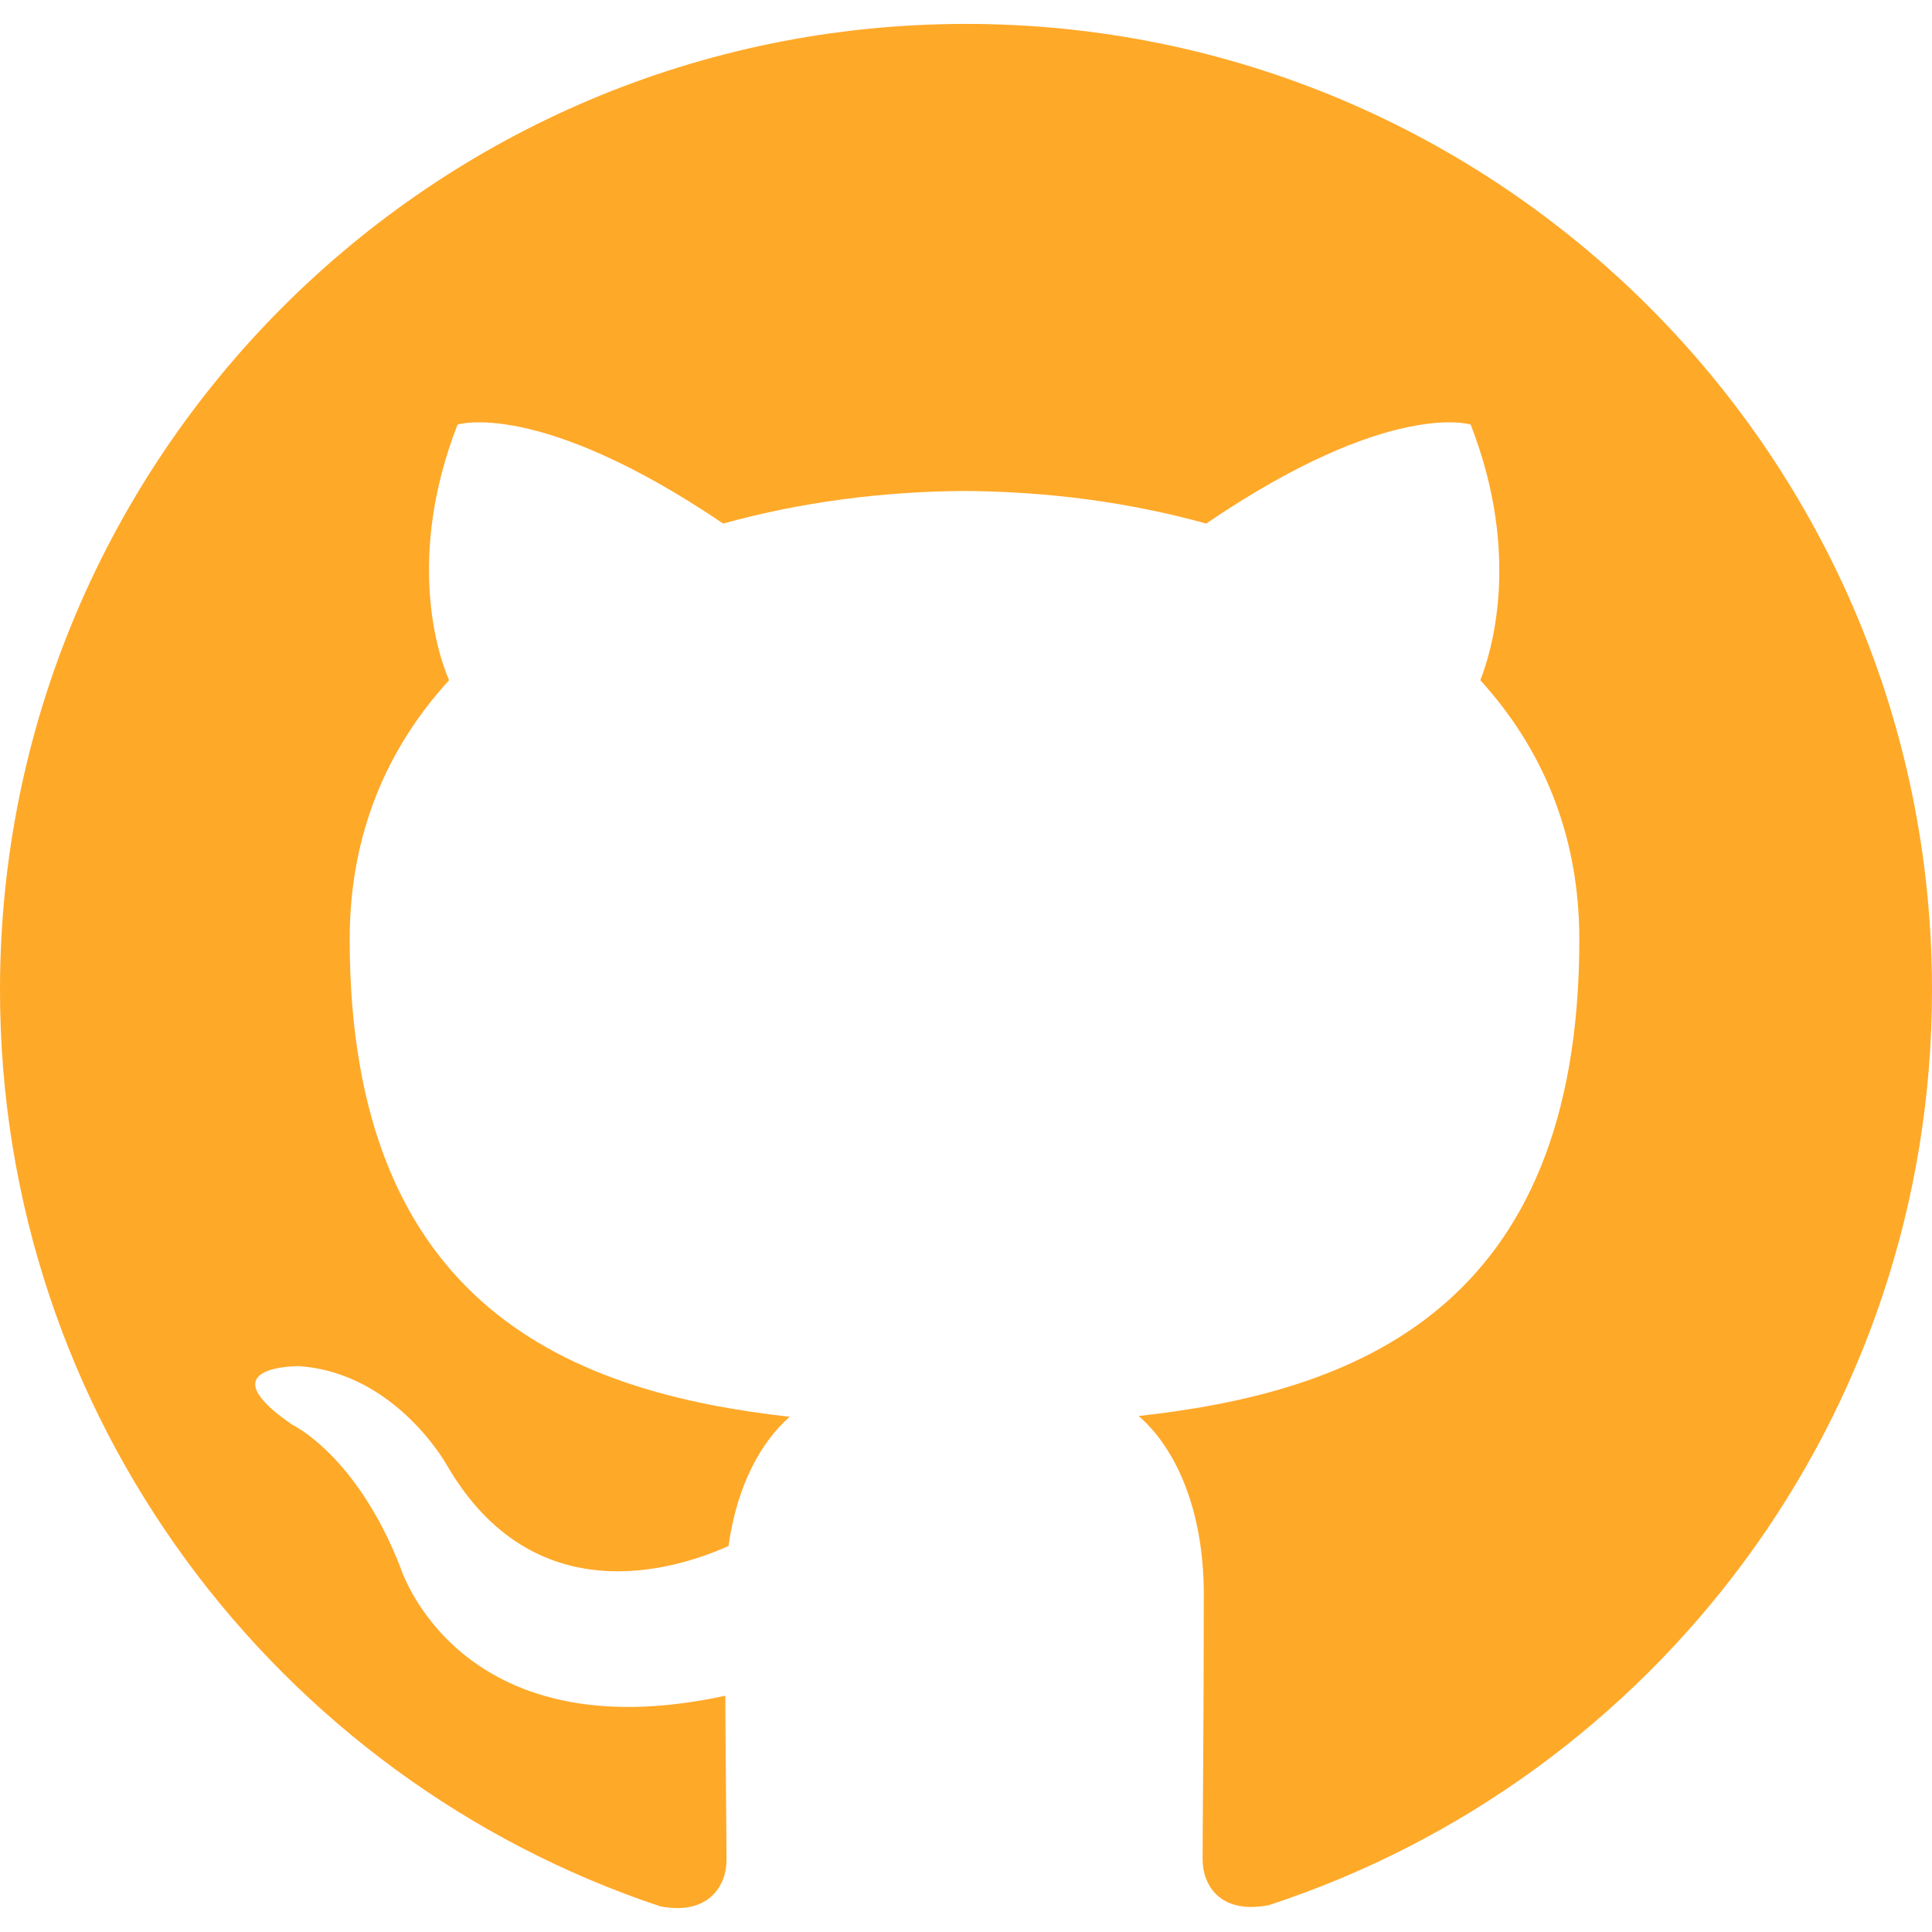
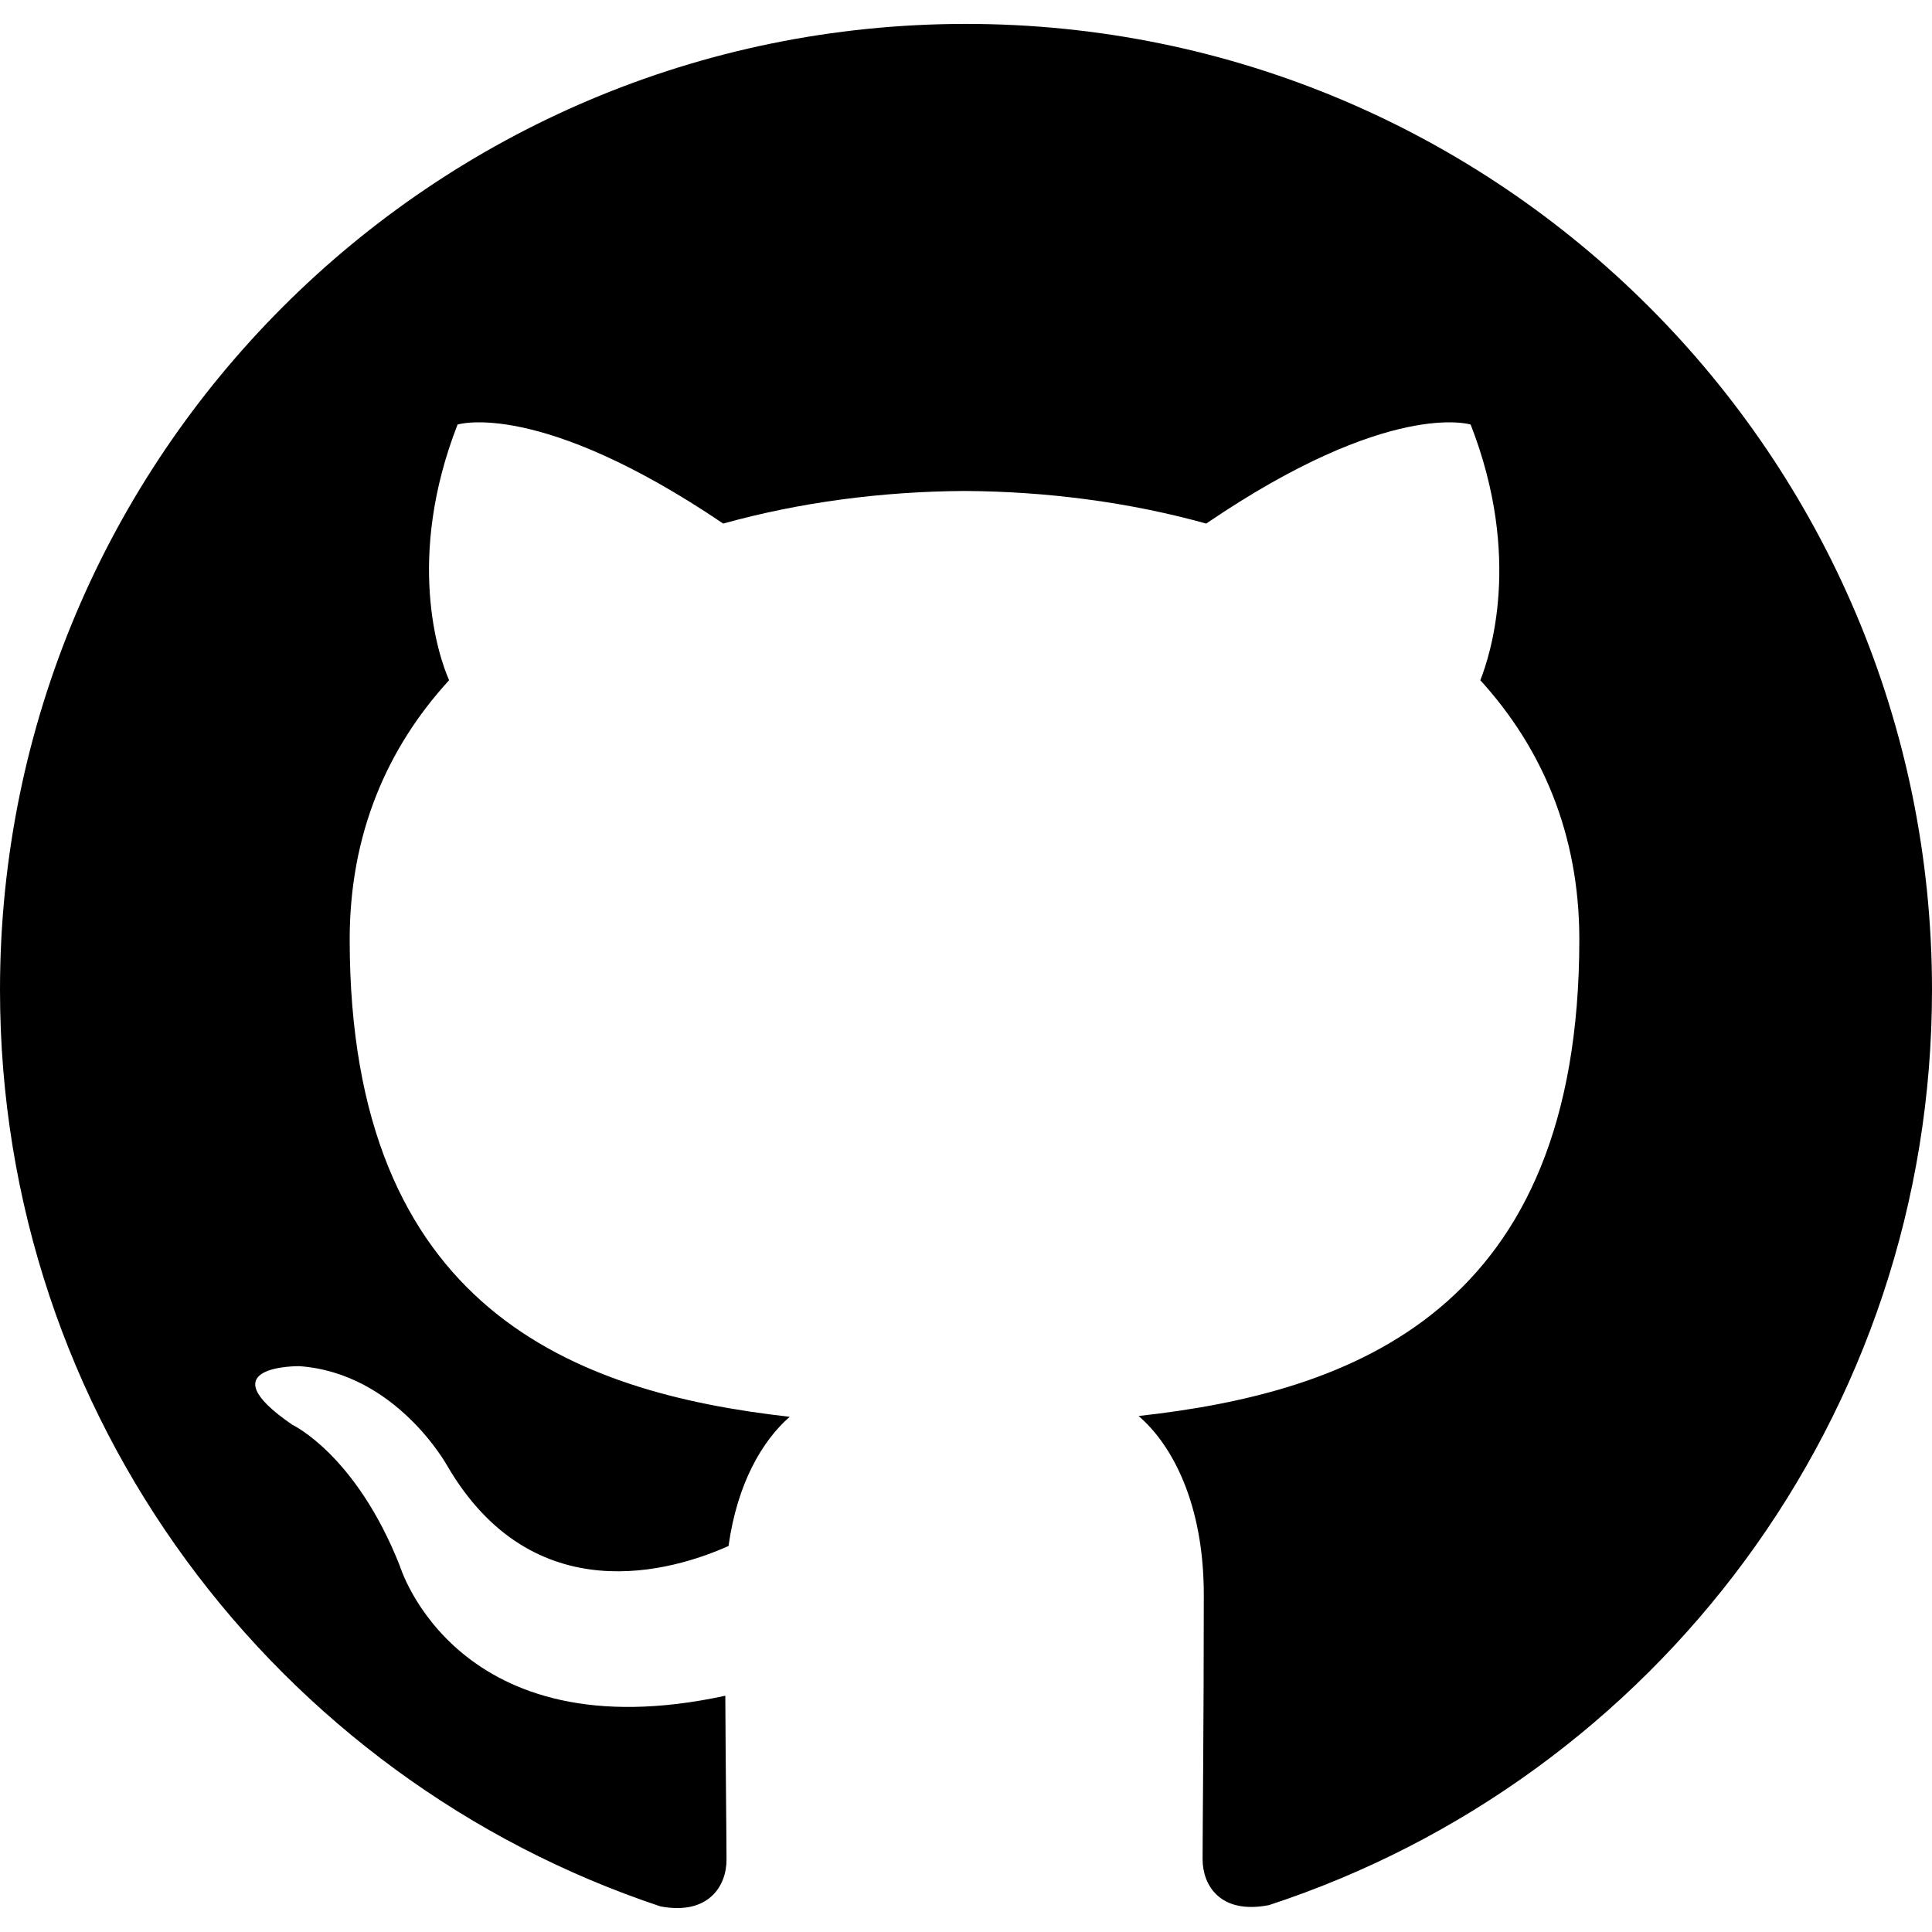
<svg xmlns="http://www.w3.org/2000/svg" role="img" viewBox="0 0 24 24">
-   <path fill="#FFA929" d="M12 .297c-6.63 0-12 5.373-12 12 0 5.303 3.438 9.8 8.205 11.385.6.113.82-.258.82-.577 0-.285-.01-1.04-.015-2.04-3.338.724-4.042-1.61-4.042-1.61C4.422 18.07 3.633 17.7 3.633 17.7c-1.087-.744.084-.729.084-.729 1.205.084 1.838 1.236 1.838 1.236 1.07 1.835 2.809 1.305 3.495.998.108-.776.417-1.305.76-1.605-2.665-.3-5.466-1.332-5.466-5.93 0-1.31.465-2.38 1.235-3.22-.135-.303-.54-1.523.105-3.176 0 0 1.005-.322 3.3 1.23.96-.267 1.98-.399 3-.405 1.02.006 2.04.138 3 .405 2.28-1.552 3.285-1.23 3.285-1.23.645 1.653.24 2.873.12 3.176.765.84 1.23 1.91 1.23 3.22 0 4.61-2.805 5.625-5.475 5.92.42.36.81 1.096.81 2.22 0 1.606-.015 2.896-.015 3.286 0 .315.21.69.825.57C20.565 22.092 24 17.592 24 12.297c0-6.627-5.373-12-12-12" />
+   <path fill="#000000" d="M12 .297c-6.63 0-12 5.373-12 12 0 5.303 3.438 9.8 8.205 11.385.6.113.82-.258.82-.577 0-.285-.01-1.04-.015-2.04-3.338.724-4.042-1.61-4.042-1.61C4.422 18.07 3.633 17.7 3.633 17.7c-1.087-.744.084-.729.084-.729 1.205.084 1.838 1.236 1.838 1.236 1.07 1.835 2.809 1.305 3.495.998.108-.776.417-1.305.76-1.605-2.665-.3-5.466-1.332-5.466-5.93 0-1.31.465-2.38 1.235-3.22-.135-.303-.54-1.523.105-3.176 0 0 1.005-.322 3.3 1.23.96-.267 1.98-.399 3-.405 1.02.006 2.04.138 3 .405 2.28-1.552 3.285-1.23 3.285-1.23.645 1.653.24 2.873.12 3.176.765.84 1.23 1.91 1.23 3.22 0 4.61-2.805 5.625-5.475 5.92.42.36.81 1.096.81 2.22 0 1.606-.015 2.896-.015 3.286 0 .315.21.69.825.57C20.565 22.092 24 17.592 24 12.297c0-6.627-5.373-12-12-12" />
</svg>
